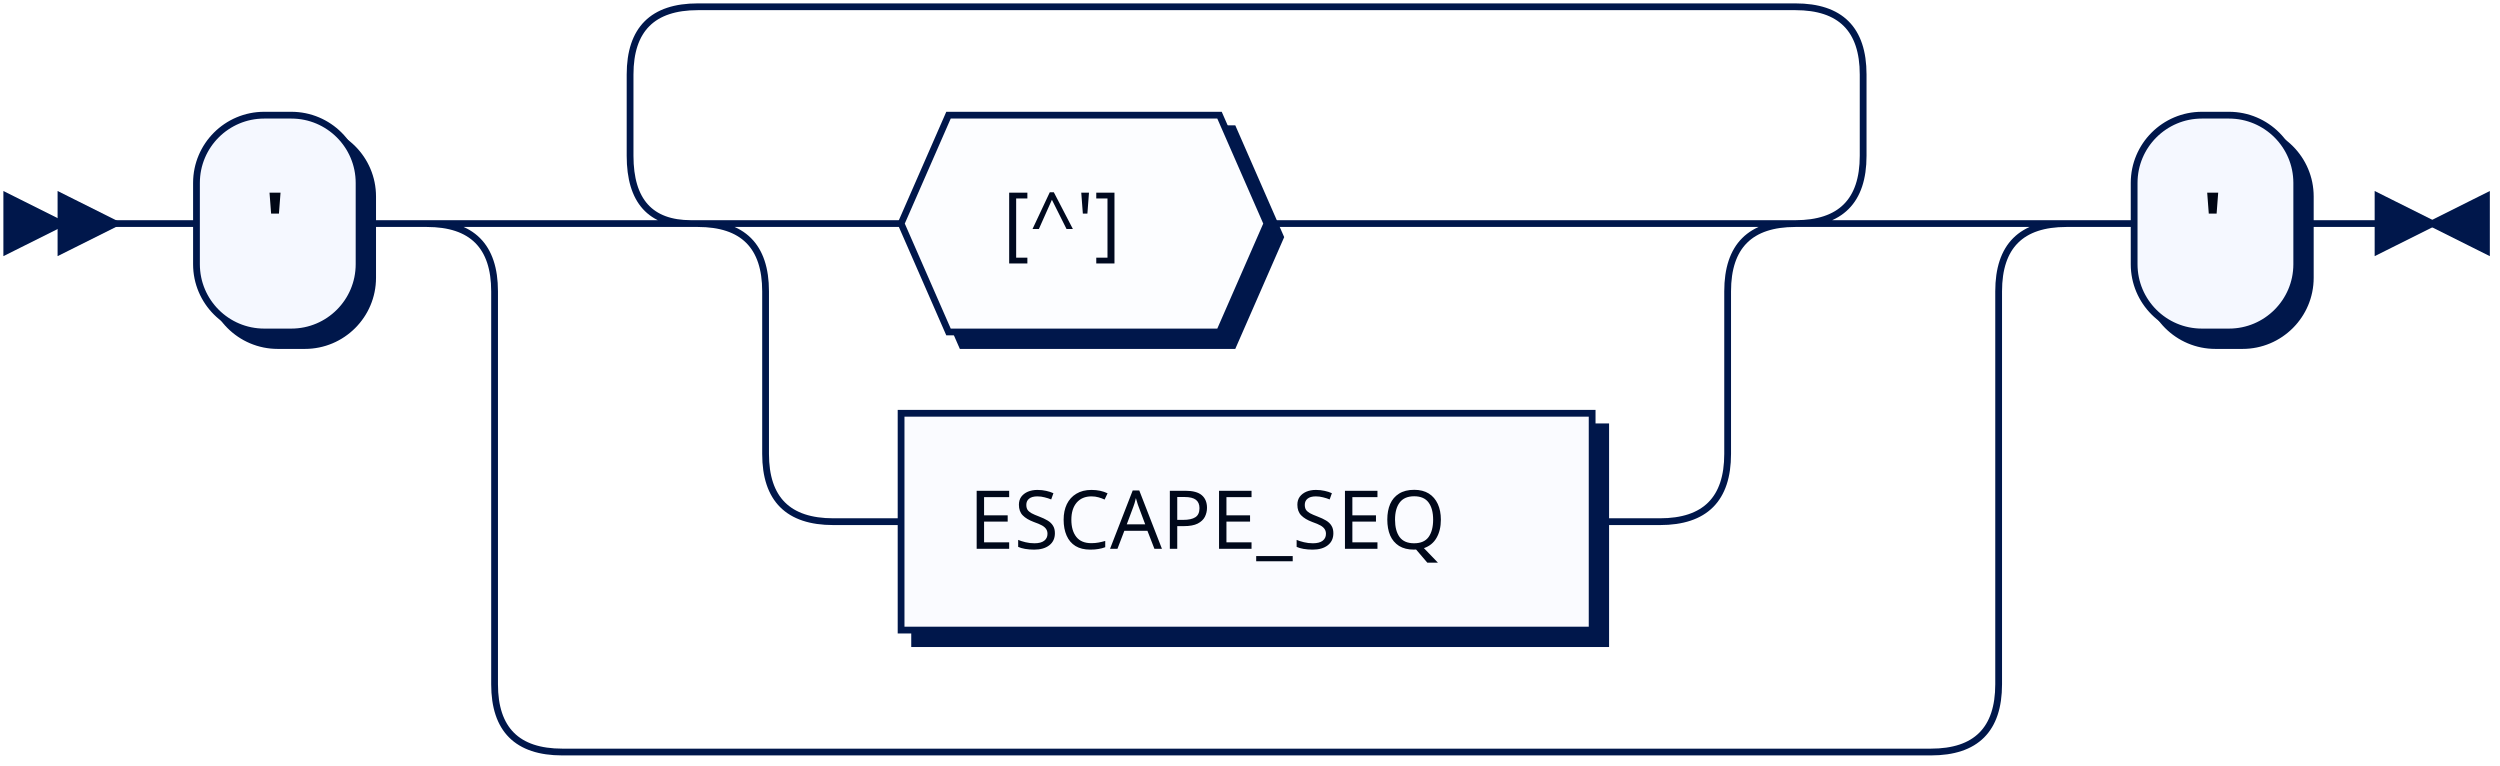
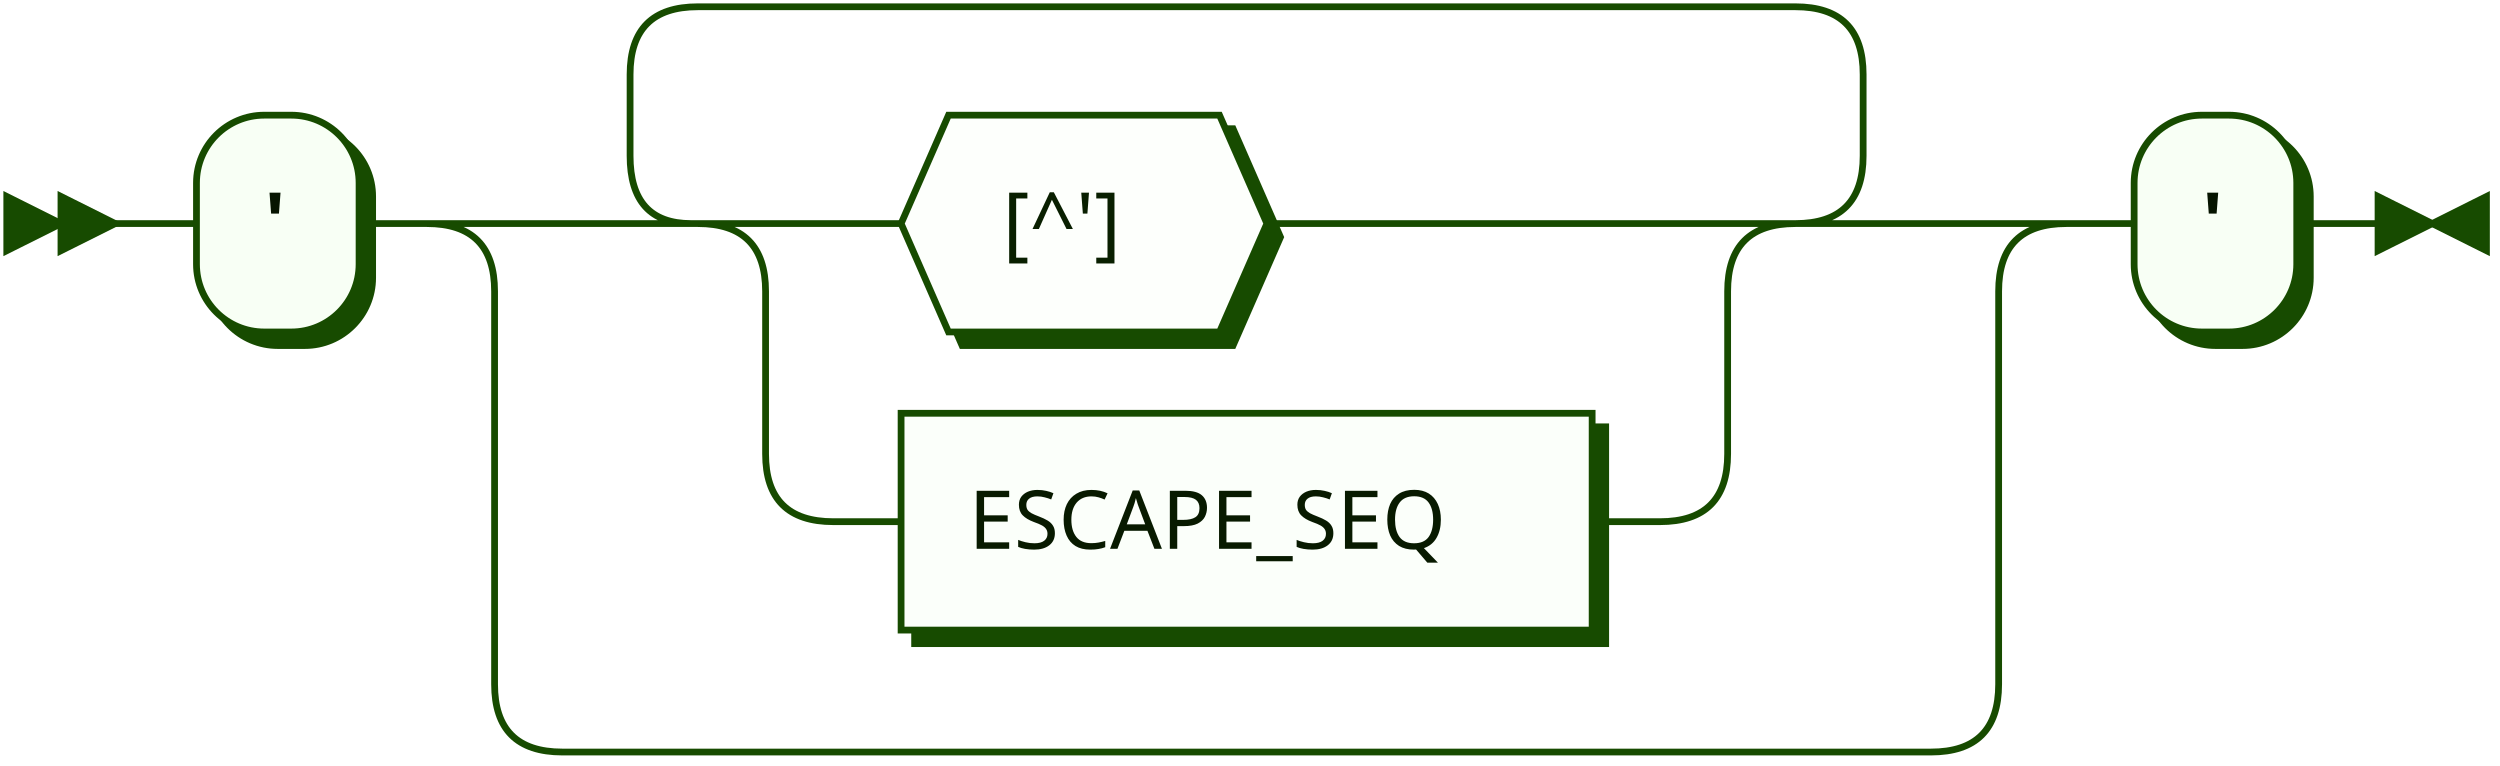
<svg xmlns="http://www.w3.org/2000/svg" xmlns:xlink="http://www.w3.org/1999/xlink" width="369" height="113">
  <defs>
    <style type="text/css">
    @namespace "http://www.w3.org/2000/svg";
-     .line                 {fill: none; stroke: #00174B; stroke-width: 1;}
-     .bold-line            {stroke: #000614; shape-rendering: crispEdges; stroke-width: 2;}
-     .thin-line            {stroke: #00091F; shape-rendering: crispEdges}
-     .filled               {fill: #00174B; stroke: none;}
+     .line                 {fill: none; stroke: #174B00; stroke-width: 1;}
+     .bold-line            {stroke: #061400; shape-rendering: crispEdges; stroke-width: 2;}
+     .thin-line            {stroke: #091F00; shape-rendering: crispEdges}
+     .filled               {fill: #174B00; stroke: none;}
    text.terminal         {font-family: Verdana, Sans-serif;
                            font-size: 12px;
-                             fill: #000614;
+                             fill: #061400;
                            font-weight: bold;
                          }
    text.nonterminal      {font-family: Verdana, Sans-serif;
                            font-size: 12px;
-                             fill: #00081A;
+                             fill: #081A00;
                            font-weight: normal;
                          }
    text.regexp           {font-family: Verdana, Sans-serif;
                            font-size: 12px;
-                             fill: #00091F;
+                             fill: #091F00;
                            font-weight: normal;
                          }
-     rect, circle, polygon {fill: #00174B; stroke: #00174B;}
-     rect.terminal         {fill: #F5F8FF; stroke: #00174B; stroke-width: 1;}
-     rect.nonterminal      {fill: #FAFBFF; stroke: #00174B; stroke-width: 1;}
+     rect, circle, polygon {fill: #174B00; stroke: #174B00;}
+     rect.terminal         {fill: #F8FFF5; stroke: #174B00; stroke-width: 1;}
+     rect.nonterminal      {fill: #FBFFFA; stroke: #174B00; stroke-width: 1;}
    rect.text             {fill: none; stroke: none;}
-     polygon.regexp        {fill: #FCFDFF; stroke: #00174B; stroke-width: 1;}
+     polygon.regexp        {fill: #FDFFFC; stroke: #174B00; stroke-width: 1;}
  </style>
  </defs>
  <polygon points="9 33 1 29 1 37" />
  <polygon points="17 33 9 29 9 37" />
  <rect x="31" y="19" width="24" height="32" rx="10" />
  <rect x="29" y="17" width="24" height="32" class="terminal" rx="10" />
  <text class="terminal" x="39" y="37">'</text>
  <polygon points="135 35 142 19 182 19 189 35 182 51 142 51" />
  <polygon points="133 33 140 17 180 17 187 33 180 49 140 49" class="regexp" />
  <text class="regexp" x="148" y="37">[^']</text>
  <a xlink:href="#ESCAPE_SEQ" xlink:title="ESCAPE_SEQ">
    <rect x="135" y="63" width="102" height="32" />
    <rect x="133" y="61" width="102" height="32" class="nonterminal" />
    <text class="nonterminal" x="143" y="81">ESCAPE_SEQ</text>
  </a>
  <rect x="317" y="19" width="24" height="32" rx="10" />
  <rect x="315" y="17" width="24" height="32" class="terminal" rx="10" />
  <text class="terminal" x="325" y="37">'</text>
  <path class="line" d="m17 33 h2 m0 0 h10 m24 0 h10 m60 0 h10 m54 0 h10 m0 0 h48 m-142 0 h20 m122 0 h20 m-162 0 q10 0 10 10 m142 0 q0 -10 10 -10 m-152 10 v24 m142 0 v-24 m-142 24 q0 10 10 10 m122 0 q10 0 10 -10 m-132 10 h10 m102 0 h10 m-162 -44 l20 0 m-1 0 q-9 0 -9 -10 l0 -12 q0 -10 10 -10 m162 32 l20 0 m-20 0 q10 0 10 -10 l0 -12 q0 -10 -10 -10 m-162 0 h10 m0 0 h152 m-202 32 h20 m202 0 h20 m-242 0 q10 0 10 10 m222 0 q0 -10 10 -10 m-232 10 v58 m222 0 v-58 m-222 58 q0 10 10 10 m202 0 q10 0 10 -10 m-212 10 h10 m0 0 h192 m20 -78 h10 m24 0 h10 m3 0 h-3" />
  <polygon points="359 33 367 29 367 37" />
  <polygon points="359 33 351 29 351 37" />
</svg>
